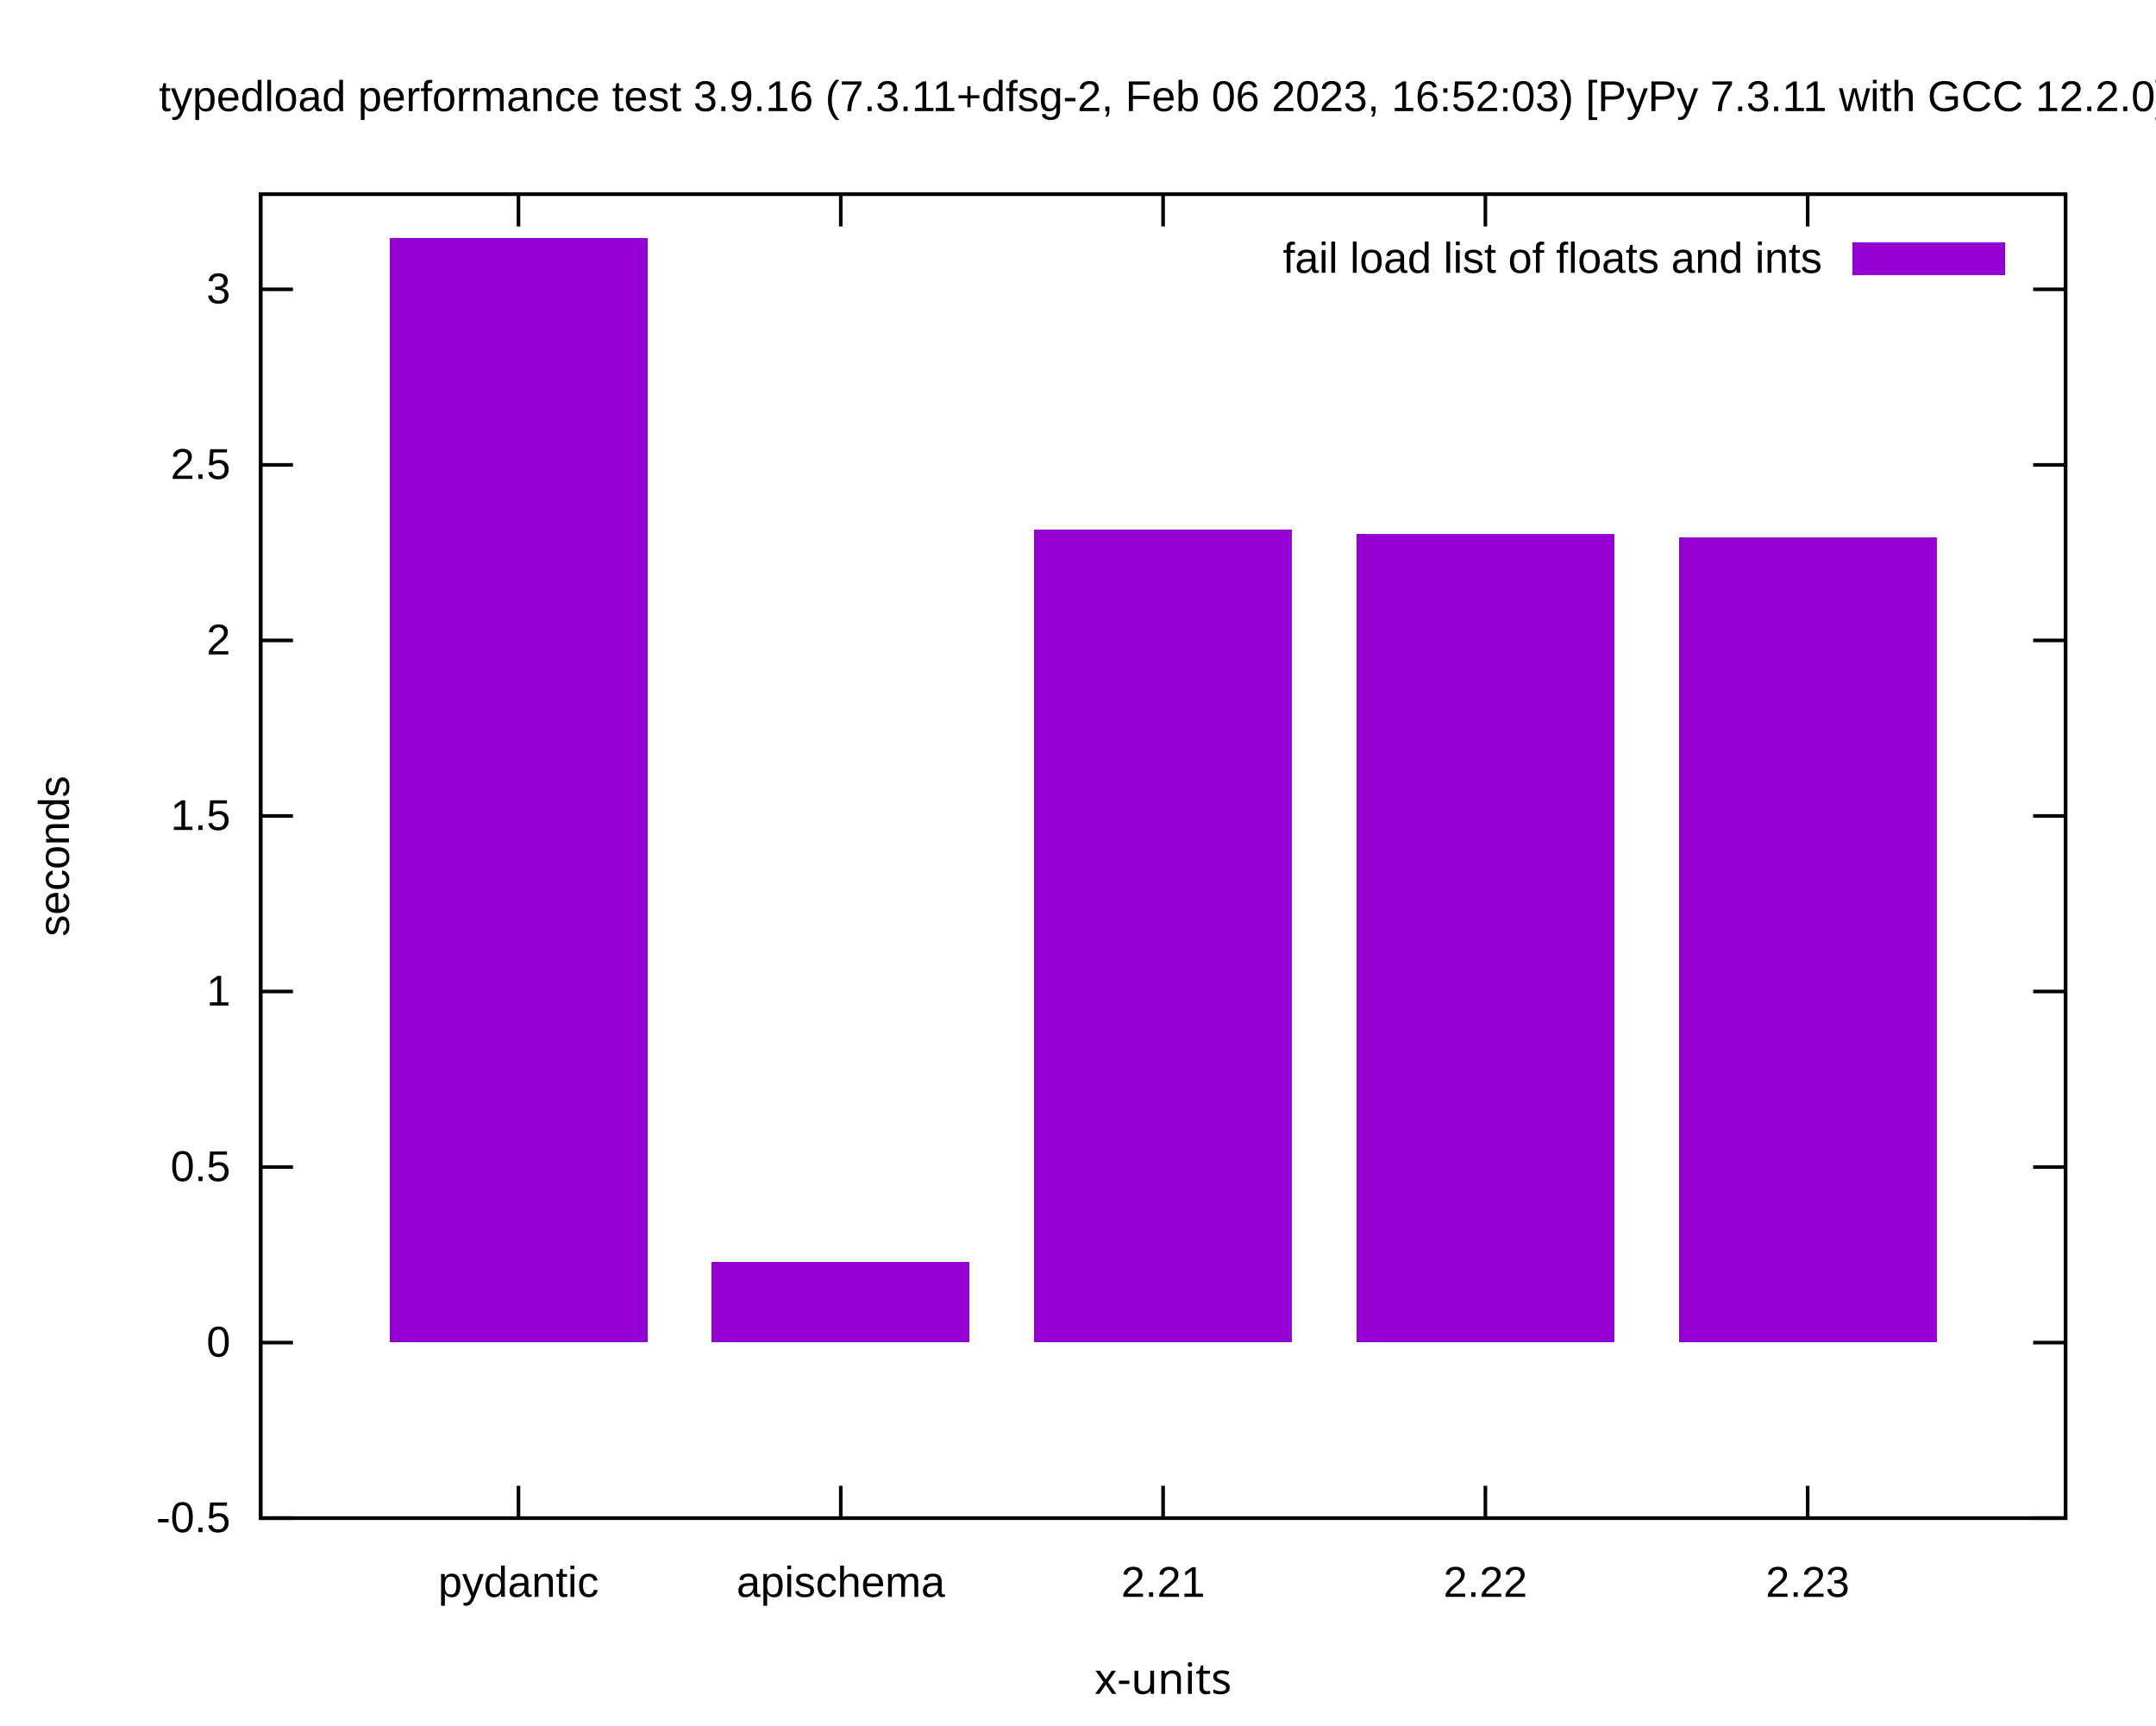
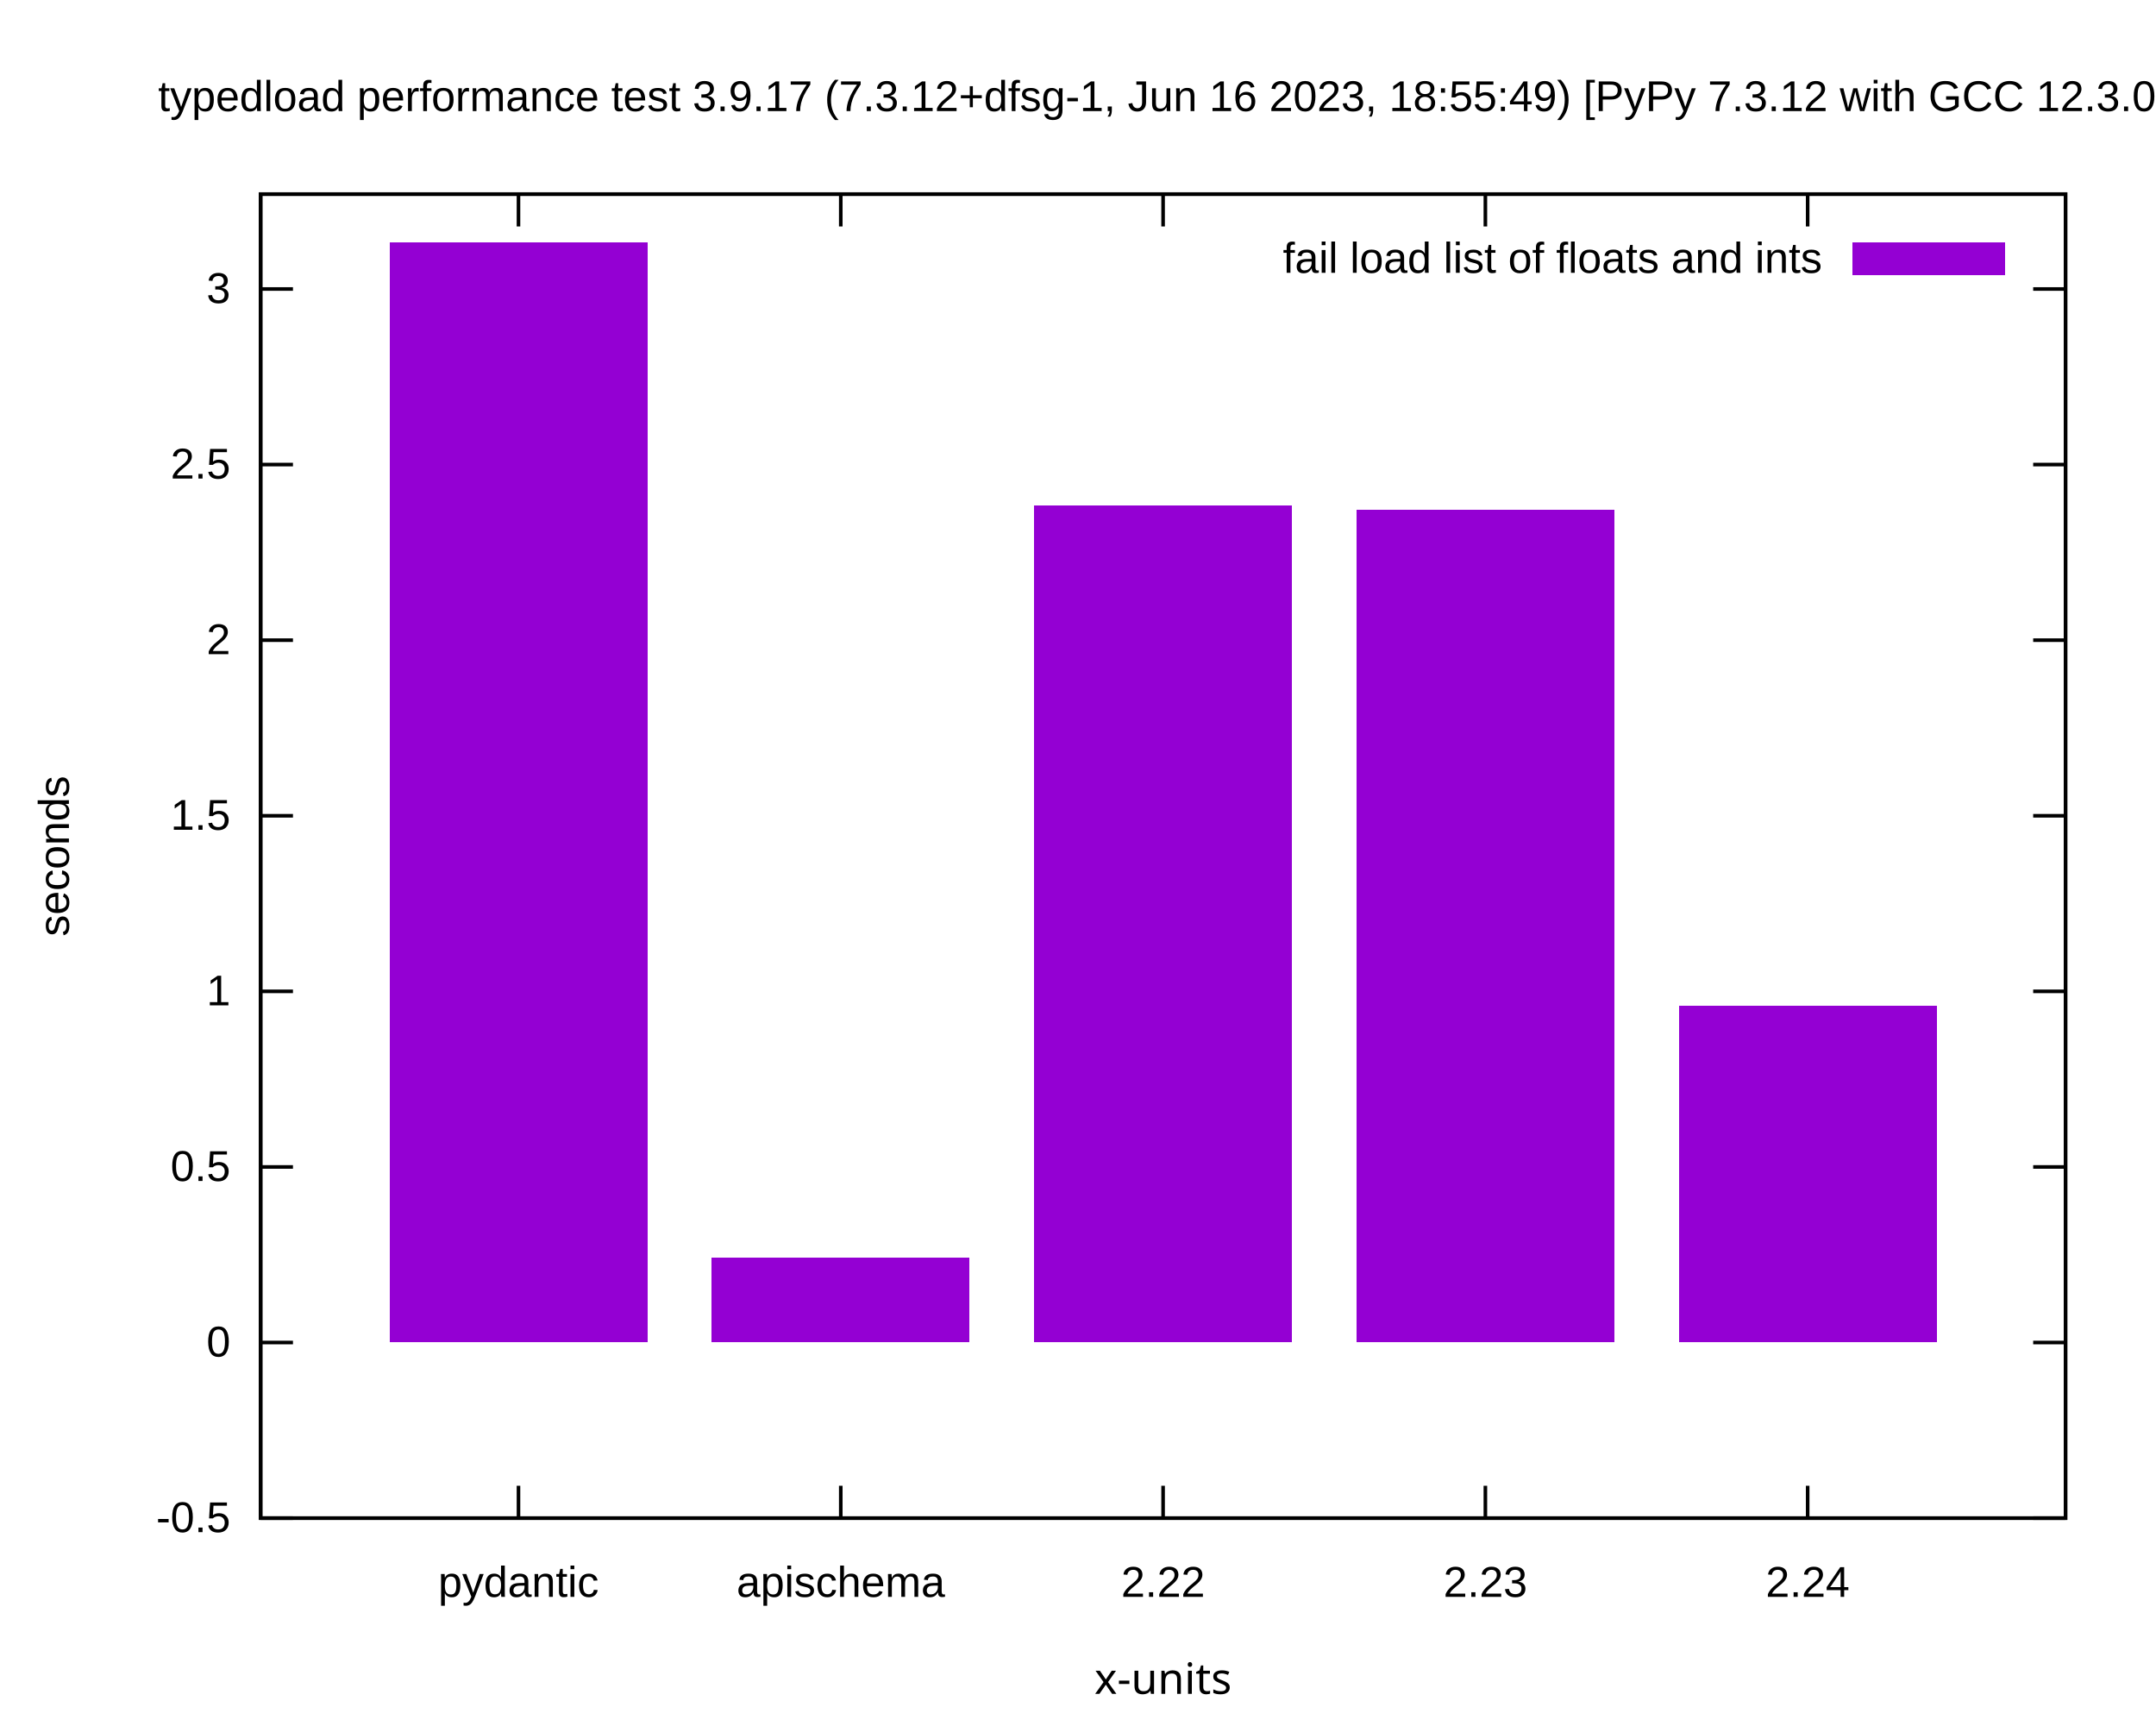
<svg xmlns="http://www.w3.org/2000/svg" xmlns:xlink="http://www.w3.org/1999/xlink" width="600" height="480" viewBox="0 0 600 480">
  <g id="gnuplot_canvas">
    <rect x="0" y="0" width="600" height="480" fill="none" />
    <defs>
      <circle id="gpDot" r="0.5" stroke-width="0.5" stroke="currentColor" />
      <path id="gpPt0" stroke-width="0.222" stroke="currentColor" d="M-1,0 h2 M0,-1 v2" />
      <path id="gpPt1" stroke-width="0.222" stroke="currentColor" d="M-1,-1 L1,1 M1,-1 L-1,1" />
      <path id="gpPt2" stroke-width="0.222" stroke="currentColor" d="M-1,0 L1,0 M0,-1 L0,1 M-1,-1 L1,1 M-1,1 L1,-1" />
      <rect id="gpPt3" stroke-width="0.222" stroke="currentColor" x="-1" y="-1" width="2" height="2" />
      <rect id="gpPt4" stroke-width="0.222" stroke="currentColor" fill="currentColor" x="-1" y="-1" width="2" height="2" />
      <circle id="gpPt5" stroke-width="0.222" stroke="currentColor" cx="0" cy="0" r="1" />
      <use xlink:href="#gpPt5" id="gpPt6" fill="currentColor" stroke="none" />
      <path id="gpPt7" stroke-width="0.222" stroke="currentColor" d="M0,-1.33 L-1.33,0.67 L1.33,0.67 z" />
      <use xlink:href="#gpPt7" id="gpPt8" fill="currentColor" stroke="none" />
      <use xlink:href="#gpPt7" id="gpPt9" stroke="currentColor" transform="rotate(180)" />
      <use xlink:href="#gpPt9" id="gpPt10" fill="currentColor" stroke="none" />
      <use xlink:href="#gpPt3" id="gpPt11" stroke="currentColor" transform="rotate(45)" />
      <use xlink:href="#gpPt11" id="gpPt12" fill="currentColor" stroke="none" />
      <path id="gpPt13" stroke-width="0.222" stroke="currentColor" d="M0,1.330 L1.265,0.411 L0.782,-1.067 L-0.782,-1.076 L-1.265,0.411 z" />
      <use xlink:href="#gpPt13" id="gpPt14" fill="currentColor" stroke="none" />
      <filter id="textbox" filterUnits="objectBoundingBox" x="0" y="0" height="1" width="1">
        <feFlood flood-color="white" flood-opacity="1" result="bgnd" />
        <feComposite in="SourceGraphic" in2="bgnd" operator="atop" />
      </filter>
      <filter id="greybox" filterUnits="objectBoundingBox" x="0" y="0" height="1" width="1">
        <feFlood flood-color="lightgrey" flood-opacity="1" result="grey" />
        <feComposite in="SourceGraphic" in2="grey" operator="atop" />
      </filter>
    </defs>
    <g fill="none" color="white" stroke="currentColor" stroke-width="1.00" stroke-linecap="butt" stroke-linejoin="miter">
</g>
    <g fill="none" color="black" stroke="currentColor" stroke-width="1.00" stroke-linecap="butt" stroke-linejoin="miter">
      <path stroke="black" d="M72.53,422.40 L81.53,422.40 M574.82,422.40 L565.82,422.40  " />
      <g transform="translate(64.14,426.30)" stroke="none" fill="black" font-family="Arial" font-size="12.00" text-anchor="end">
        <text>
          <tspan font-family="Arial">-0.5</tspan>
        </text>
      </g>
    </g>
    <g fill="none" color="black" stroke="currentColor" stroke-width="1.00" stroke-linecap="butt" stroke-linejoin="miter">
-       <path stroke="black" d="M72.53,373.56 L81.53,373.56 M574.82,373.56 L565.82,373.56  " />
-       <g transform="translate(64.14,377.46)" stroke="none" fill="black" font-family="Arial" font-size="12.00" text-anchor="end">
+       <path stroke="black" d="M72.53,373.54 L81.53,373.54 M574.82,373.54 L565.82,373.54  " />
+       <g transform="translate(64.14,377.44)" stroke="none" fill="black" font-family="Arial" font-size="12.00" text-anchor="end">
        <text>
          <tspan font-family="Arial"> 0</tspan>
        </text>
      </g>
    </g>
    <g fill="none" color="black" stroke="currentColor" stroke-width="1.00" stroke-linecap="butt" stroke-linejoin="miter">
-       <path stroke="black" d="M72.53,324.72 L81.53,324.72 M574.82,324.72 L565.82,324.72  " />
-       <g transform="translate(64.14,328.62)" stroke="none" fill="black" font-family="Arial" font-size="12.00" text-anchor="end">
+       <path stroke="black" d="M72.53,324.69 L81.53,324.69 M574.82,324.69 L565.82,324.69  " />
+       <g transform="translate(64.14,328.59)" stroke="none" fill="black" font-family="Arial" font-size="12.00" text-anchor="end">
        <text>
          <tspan font-family="Arial"> 0.5</tspan>
        </text>
      </g>
    </g>
    <g fill="none" color="black" stroke="currentColor" stroke-width="1.00" stroke-linecap="butt" stroke-linejoin="miter">
-       <path stroke="black" d="M72.53,275.87 L81.53,275.87 M574.82,275.87 L565.82,275.87  " />
-       <g transform="translate(64.14,279.77)" stroke="none" fill="black" font-family="Arial" font-size="12.00" text-anchor="end">
+       <path stroke="black" d="M72.53,275.83 L81.53,275.83 M574.82,275.83 L565.82,275.83  " />
+       <g transform="translate(64.14,279.73)" stroke="none" fill="black" font-family="Arial" font-size="12.00" text-anchor="end">
        <text>
          <tspan font-family="Arial"> 1</tspan>
        </text>
      </g>
    </g>
    <g fill="none" color="black" stroke="currentColor" stroke-width="1.00" stroke-linecap="butt" stroke-linejoin="miter">
-       <path stroke="black" d="M72.53,227.03 L81.53,227.03 M574.82,227.03 L565.82,227.03  " />
-       <g transform="translate(64.14,230.93)" stroke="none" fill="black" font-family="Arial" font-size="12.00" text-anchor="end">
+       <path stroke="black" d="M72.53,226.98 L81.53,226.98 M574.82,226.98 L565.82,226.98  " />
+       <g transform="translate(64.14,230.88)" stroke="none" fill="black" font-family="Arial" font-size="12.00" text-anchor="end">
        <text>
          <tspan font-family="Arial"> 1.5</tspan>
        </text>
      </g>
    </g>
    <g fill="none" color="black" stroke="currentColor" stroke-width="1.00" stroke-linecap="butt" stroke-linejoin="miter">
-       <path stroke="black" d="M72.53,178.19 L81.53,178.19 M574.82,178.19 L565.82,178.19  " />
-       <g transform="translate(64.14,182.09)" stroke="none" fill="black" font-family="Arial" font-size="12.00" text-anchor="end">
+       <path stroke="black" d="M72.53,178.12 L81.53,178.12 M574.82,178.12 L565.82,178.12  " />
+       <g transform="translate(64.14,182.02)" stroke="none" fill="black" font-family="Arial" font-size="12.00" text-anchor="end">
        <text>
          <tspan font-family="Arial"> 2</tspan>
        </text>
      </g>
    </g>
    <g fill="none" color="black" stroke="currentColor" stroke-width="1.00" stroke-linecap="butt" stroke-linejoin="miter">
-       <path stroke="black" d="M72.53,129.35 L81.53,129.35 M574.82,129.35 L565.82,129.35  " />
-       <g transform="translate(64.14,133.25)" stroke="none" fill="black" font-family="Arial" font-size="12.00" text-anchor="end">
+       <path stroke="black" d="M72.53,129.26 L81.53,129.26 M574.82,129.26 L565.82,129.26  " />
+       <g transform="translate(64.14,133.16)" stroke="none" fill="black" font-family="Arial" font-size="12.00" text-anchor="end">
        <text>
          <tspan font-family="Arial"> 2.5</tspan>
        </text>
      </g>
    </g>
    <g fill="none" color="black" stroke="currentColor" stroke-width="1.00" stroke-linecap="butt" stroke-linejoin="miter">
-       <path stroke="black" d="M72.53,80.50 L81.53,80.50 M574.82,80.50 L565.82,80.50  " />
-       <g transform="translate(64.14,84.40)" stroke="none" fill="black" font-family="Arial" font-size="12.00" text-anchor="end">
+       <path stroke="black" d="M72.53,80.41 L81.53,80.41 M574.82,80.41 L565.82,80.41  " />
+       <g transform="translate(64.14,84.31)" stroke="none" fill="black" font-family="Arial" font-size="12.00" text-anchor="end">
        <text>
          <tspan font-family="Arial"> 3</tspan>
        </text>
      </g>
    </g>
    <g fill="none" color="black" stroke="currentColor" stroke-width="1.00" stroke-linecap="butt" stroke-linejoin="miter">
      <path stroke="black" d="M144.29,422.40 L144.29,413.40 M144.29,54.01 L144.29,63.01  " />
      <g transform="translate(144.29,444.30)" stroke="none" fill="black" font-family="Arial" font-size="12.00" text-anchor="middle">
        <text>
          <tspan font-family="Arial">pydantic</tspan>
        </text>
      </g>
    </g>
    <g fill="none" color="black" stroke="currentColor" stroke-width="1.00" stroke-linecap="butt" stroke-linejoin="miter">
      <path stroke="black" d="M233.98,422.40 L233.98,413.40 M233.98,54.01 L233.98,63.01  " />
      <g transform="translate(233.98,444.30)" stroke="none" fill="black" font-family="Arial" font-size="12.00" text-anchor="middle">
        <text>
          <tspan font-family="Arial">apischema</tspan>
        </text>
      </g>
    </g>
    <g fill="none" color="black" stroke="currentColor" stroke-width="1.00" stroke-linecap="butt" stroke-linejoin="miter">
      <path stroke="black" d="M323.68,422.40 L323.68,413.40 M323.68,54.01 L323.68,63.01  " />
      <g transform="translate(323.68,444.30)" stroke="none" fill="black" font-family="Arial" font-size="12.00" text-anchor="middle">
        <text>
-           <tspan font-family="Arial">2.21</tspan>
+           <tspan font-family="Arial">2.22</tspan>
        </text>
      </g>
    </g>
    <g fill="none" color="black" stroke="currentColor" stroke-width="1.00" stroke-linecap="butt" stroke-linejoin="miter">
      <path stroke="black" d="M413.37,422.40 L413.37,413.40 M413.37,54.01 L413.37,63.01  " />
      <g transform="translate(413.37,444.30)" stroke="none" fill="black" font-family="Arial" font-size="12.00" text-anchor="middle">
        <text>
-           <tspan font-family="Arial">2.22</tspan>
+           <tspan font-family="Arial">2.23</tspan>
        </text>
      </g>
    </g>
    <g fill="none" color="black" stroke="currentColor" stroke-width="1.00" stroke-linecap="butt" stroke-linejoin="miter">
      <path stroke="black" d="M503.06,422.40 L503.06,413.40 M503.06,54.01 L503.06,63.01  " />
      <g transform="translate(503.06,444.30)" stroke="none" fill="black" font-family="Arial" font-size="12.00" text-anchor="middle">
        <text>
-           <tspan font-family="Arial">2.23</tspan>
+           <tspan font-family="Arial">2.24</tspan>
        </text>
      </g>
    </g>
    <g fill="none" color="black" stroke="currentColor" stroke-width="1.00" stroke-linecap="butt" stroke-linejoin="miter">
</g>
    <g fill="none" color="black" stroke="currentColor" stroke-width="1.00" stroke-linecap="butt" stroke-linejoin="miter">
      <path stroke="black" d="M72.53,54.01 L72.53,422.40 L574.82,422.40 L574.82,54.01 L72.53,54.01 Z  " />
    </g>
    <g fill="none" color="black" stroke="currentColor" stroke-width="1.00" stroke-linecap="butt" stroke-linejoin="miter">
      <g transform="translate(19.18,238.21) rotate(270)" stroke="none" fill="black" font-family="Arial" font-size="12.00" text-anchor="middle">
        <text>
          <tspan font-family="Arial">seconds</tspan>
        </text>
      </g>
    </g>
    <g fill="none" color="black" stroke="currentColor" stroke-width="1.00" stroke-linecap="butt" stroke-linejoin="miter">
      <g transform="translate(323.67,471.30)" stroke="none" fill="black" font-family="Times-Roman" font-size="12.00" text-anchor="middle">
        <text>
          <tspan font-family="Times-Roman">x-units</tspan>
        </text>
      </g>
    </g>
    <g fill="none" color="black" stroke="currentColor" stroke-width="1.00" stroke-linecap="butt" stroke-linejoin="miter">
</g>
    <g id="gnuplot_plot_1">
      <g fill="none" color="black" stroke="currentColor" stroke-width="1.00" stroke-linecap="butt" stroke-linejoin="miter">
        <g transform="translate(507.09,75.91)" stroke="none" fill="black" font-family="Arial" font-size="12.00" text-anchor="end">
          <text>
            <tspan font-family="Arial">fail load list of floats and ints</tspan>
          </text>
        </g>
      </g>
      <g fill="none" color="black" stroke="currentColor" stroke-width="1.00" stroke-linecap="butt" stroke-linejoin="miter">
        <g stroke="none" shape-rendering="crispEdges">
          <polygon fill="rgb(148,   0, 211)" points="515.48,76.51 558.04,76.51 558.04,67.51 515.48,67.51 " />
-           <polygon fill="rgb(148,   0, 211)" points="108.41,373.56 180.17,373.56 180.17,66.36 108.41,66.36 " />
-           <polygon fill="rgb(148,   0, 211)" points="198.10,373.56 269.87,373.56 269.87,351.17 198.10,351.17 " />
-           <polygon fill="rgb(148,   0, 211)" points="287.80,373.56 359.56,373.56 359.56,147.43 287.80,147.43 " />
-           <polygon fill="rgb(148,   0, 211)" points="377.49,373.56 449.26,373.56 449.26,148.68 377.49,148.68 " />
-           <polygon fill="rgb(148,   0, 211)" points="467.19,373.56 538.95,373.56 538.95,149.50 467.19,149.50 " />
+           <polygon fill="rgb(148,   0, 211)" points="108.41,373.54 180.17,373.54 180.17,67.49 108.41,67.49 " />
+           <polygon fill="rgb(148,   0, 211)" points="198.10,373.54 269.87,373.54 269.87,349.93 198.10,349.93 " />
+           <polygon fill="rgb(148,   0, 211)" points="287.80,373.54 359.56,373.54 359.56,140.75 287.80,140.75 " />
+           <polygon fill="rgb(148,   0, 211)" points="377.49,373.54 449.26,373.54 449.26,141.85 377.49,141.85 " />
+           <polygon fill="rgb(148,   0, 211)" points="467.19,373.54 538.95,373.54 538.95,279.83 467.19,279.83 " />
        </g>
      </g>
    </g>
    <g fill="none" color="white" stroke="rgb(148,   0, 211)" stroke-width="2.00" stroke-linecap="butt" stroke-linejoin="miter">
</g>
    <g fill="none" color="black" stroke="currentColor" stroke-width="2.00" stroke-linecap="butt" stroke-linejoin="miter">
</g>
    <g fill="none" color="black" stroke="black" stroke-width="1.00" stroke-linecap="butt" stroke-linejoin="miter">
</g>
    <g fill="none" color="black" stroke="currentColor" stroke-width="1.00" stroke-linecap="butt" stroke-linejoin="miter">
      <path stroke="black" d="M72.53,54.01 L72.53,422.40 L574.82,422.40 L574.82,54.01 L72.53,54.01 Z  " />
    </g>
    <g fill="none" color="black" stroke="currentColor" stroke-width="1.00" stroke-linecap="butt" stroke-linejoin="miter">
      <g transform="translate(323.67,30.91)" stroke="none" fill="black" font-family="Arial" font-size="12.00" text-anchor="middle">
        <text>
-           <tspan font-family="Arial">typedload performance test 3.9.16 (7.3.11+dfsg-2, Feb 06 2023, 16:52:03) [PyPy 7.3.11 with GCC 12.2.0]</tspan>
+           <tspan font-family="Arial">typedload performance test 3.9.17 (7.3.12+dfsg-1, Jun 16 2023, 18:55:49) [PyPy 7.3.12 with GCC 12.3.0]</tspan>
        </text>
      </g>
    </g>
    <g fill="none" color="black" stroke="currentColor" stroke-width="1.00" stroke-linecap="butt" stroke-linejoin="miter">
</g>
  </g>
</svg>
